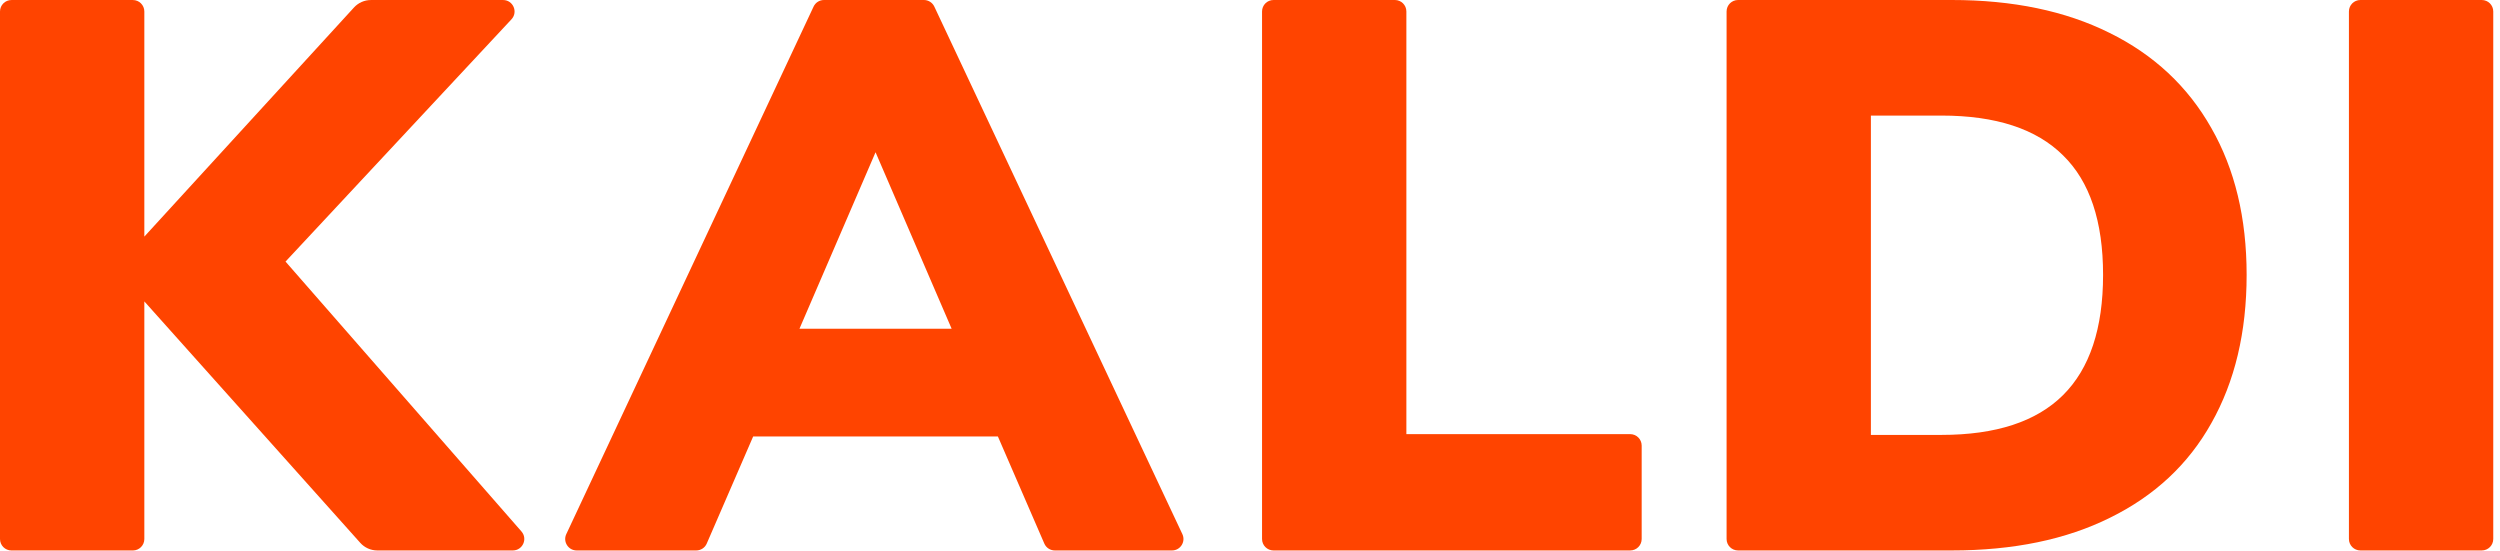
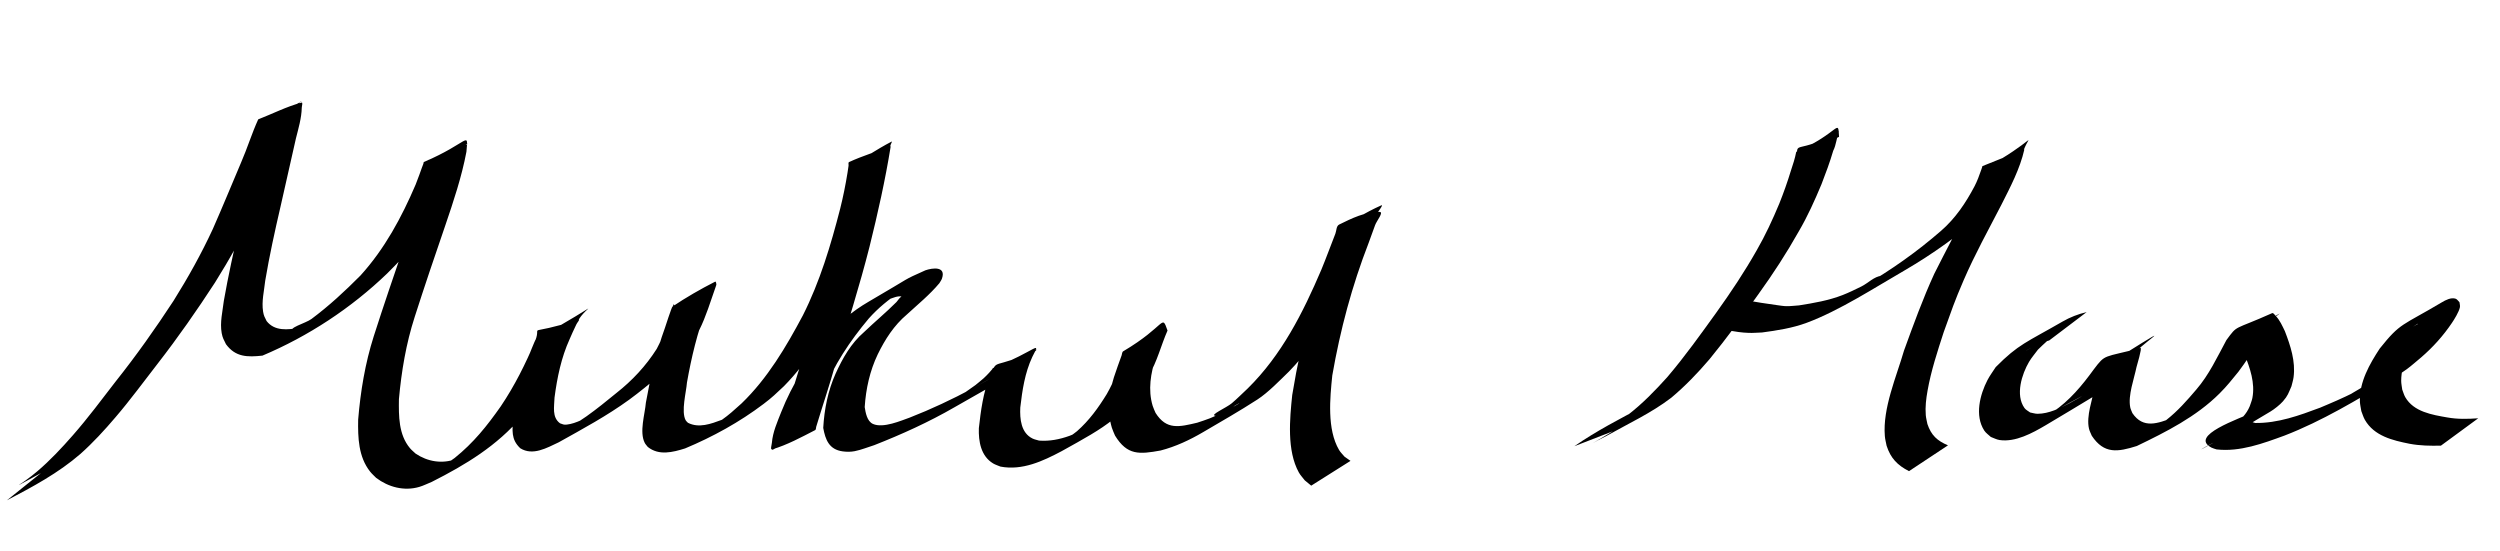
- <svg xmlns="http://www.w3.org/2000/svg" xmlns:xlink="http://www.w3.org/1999/xlink" viewBox="0 0 109 24">
-   <g transform="translate(-1470)">
-     <g style="mix-blend-mode:normal" transform="translate(1470)" fill="#f40">
-       <use xlink:href="#b" style="mix-blend-mode:normal" />
-       <use xlink:href="#c" style="mix-blend-mode:normal" />
-       <use xlink:href="#d" style="mix-blend-mode:normal" />
-       <use xlink:href="#e" style="mix-blend-mode:normal" />
-       <use xlink:href="#f" style="mix-blend-mode:normal" />
-     </g>
-   </g>
-   <defs>
+ <svg xmlns="http://www.w3.org/2000/svg" viewBox="0 0 109 24" version="1.1" id="svg33">
+   <defs id="defs31">
    <path id="b" d="M22.735 23.171c.283.323.053.829-.376.829h-5.907c-.285 0-.556-.121-.745-.333l-9.414-10.526v10.36c0 .276-.224.5-.5.5h-5.293c-.276 0-.5-.224-.5-.5v-23c0-.276.224-.5.5-.5h5.293c.276 0 .5.224.5.5v9.815l9.141-9.99c.19-.207.457-.325.738-.325h5.762c.437 0 .664.521.366.841l-9.851 10.563 10.287 11.767z" />
    <path id="c" d="M45.991 24c-.199 0-.38-.118-.459-.301l-2.024-4.669h-10.67l-2.024 4.669c-.079.183-.259.301-.459.301h-5.212c-.366 0-.608-.381-.453-.712l10.782-23c.082-.176.259-.288.453-.288h4.358c.194 0 .37.112.453.287l10.815 23c.156.332-.086.713-.452.713h-5.108zm-11.135-9.668h6.635l-3.317-7.694-3.317 7.694z" />
    <path id="d" d="M55.525 24c-.276 0-.5-.224-.5-.5v-23c0-.276.224-.5.5-.5h5.293c.276 0 .5.224.5.5v18.428h9.759c.276 0 .5.224.5.5v4.072c0 .276-.224.5-.5.5h-15.552z" />
    <path id="e" d="M75.279.5c0-.276.224-.5.5-.5h9.315c2.667 0 4.959.477 6.874 1.43 1.938.953 3.42 2.338 4.446 4.153 1.026 1.793 1.539 3.926 1.539 6.4 0 2.496-.513 4.652-1.539 6.468-1.003 1.793-2.474 3.166-4.412 4.119-1.915.953-4.218 1.43-6.908 1.43h-9.315c-.276 0-.5-.224-.5-.5v-23zm9.37 18.462c2.371 0 4.138-.579 5.301-1.736 1.163-1.157 1.744-2.905 1.744-5.242 0-2.338-.581-4.074-1.744-5.209-1.163-1.157-2.93-1.736-5.301-1.736h-3.078v13.923h3.078z" />
    <path id="f" d="M102.913 24c-.276 0-.5-.224-.5-.5v-23c0-.276.224-.5.5-.5h5.293c.276 0 .5.224.5.5v23c0 .276-.224.5-.5.5h-5.293z" />
  </defs>
+   <path id="path95" d="m 1.9,20.531 c 0.605,-0.349 1.71,-0.883 -1.056,0.608 -0.094,0.051 0.175,-0.122 0.262,-0.185 0.273,-0.198 0.258,-0.192 0.519,-0.404 0.563,-0.479 1.068,-1.02 1.554,-1.575 0.659,-0.751 1.254,-1.554 1.865,-2.344 C 5.943,15.501 6.777,14.322 7.567,13.114 8.199,12.104 8.78,11.063 9.28,9.982 9.705,9.018 10.105,8.044 10.516,7.074 10.784,6.459 10.98,5.814 11.258,5.204 11.887,4.96 12.493,4.647 13.145,4.473 c 0.072,-0.019 0.013,0.149 0.012,0.224 -0.01,0.452 -0.145,0.9 -0.254,1.335 -0.228,0.992 -0.448,1.986 -0.673,2.979 -0.248,1.069 -0.484,2.142 -0.666,3.225 -0.047,0.444 -0.165,0.903 -0.093,1.352 0.03,0.187 0.072,0.244 0.152,0.409 0.353,0.454 0.927,0.382 1.432,0.297 0.21,-0.106 0.828,-0.446 0.63,-0.319 -0.292,0.187 -0.618,0.684 -0.911,0.499 -0.277,-0.175 0.542,-0.37 0.805,-0.566 0.773,-0.576 1.46,-1.214 2.138,-1.896 1.053,-1.159 1.794,-2.535 2.405,-3.965 0.054,-0.144 0.109,-0.287 0.163,-0.431 0.037,-0.1 0.071,-0.202 0.108,-0.302 0.021,-0.058 0.045,-0.115 0.066,-0.173 0.01,-0.026 0.002,-0.068 0.027,-0.079 1.973,-0.847 1.93,-1.396 1.85,-0.443 -0.208,1.097 -0.563,2.159 -0.923,3.214 -0.456,1.325 -0.905,2.653 -1.333,3.987 -0.376,1.165 -0.577,2.368 -0.687,3.584 -0.01,0.729 -0.016,1.543 0.48,2.135 0.073,0.087 0.164,0.158 0.246,0.237 0.518,0.352 1.16,0.461 1.758,0.238 0.175,-0.065 0.337,-0.163 0.506,-0.244 -0.382,0.211 -0.734,0.487 -1.145,0.632 -0.229,0.081 0.397,-0.282 0.586,-0.435 0.827,-0.666 1.403,-1.389 2.009,-2.25 0.604,-0.896 1.087,-1.862 1.502,-2.857 0.317,-0.79 -0.558,-0.154 1.894,-0.921 0.069,-0.022 -0.064,0.129 -0.095,0.195 -0.169,0.351 -0.125,0.26 -0.297,0.65 -0.367,0.808 -0.545,1.678 -0.66,2.552 -0.011,0.395 -0.12,0.855 0.24,1.12 0.124,0.044 0.159,0.071 0.298,0.056 0.4,-0.043 0.858,-0.306 1.208,-0.482 -0.43,0.245 -0.853,0.502 -1.289,0.735 -0.162,0.087 0.312,-0.195 0.466,-0.296 0.159,-0.104 0.317,-0.209 0.472,-0.318 0.449,-0.318 0.876,-0.667 1.302,-1.015 0.693,-0.544 1.288,-1.182 1.759,-1.925 0.309,-0.581 0.525,-1.204 0.714,-1.833 0.009,-0.035 -0.008,-0.096 0.026,-0.104 0.031,-0.008 0.024,0.059 0.036,0.089 0.59,-0.288 1.157,-0.63 1.771,-0.863 0.077,-0.029 -0.065,0.151 -0.096,0.227 -0.082,0.204 -0.207,0.538 -0.28,0.733 -0.404,1.039 -0.659,2.126 -0.853,3.221 -0.029,0.407 -0.264,1.263 -0.055,1.644 0.024,0.043 0.066,0.073 0.099,0.109 0.474,0.244 1.003,0.047 1.466,-0.126 0.127,-0.056 0.257,-0.105 0.382,-0.167 0.138,-0.068 0.537,-0.297 0.404,-0.22 -0.424,0.245 -0.842,0.501 -1.278,0.724 -0.162,0.083 0.307,-0.197 0.455,-0.303 0.423,-0.304 0.515,-0.405 0.909,-0.754 1.135,-1.094 1.938,-2.459 2.673,-3.839 0.744,-1.476 1.216,-3.057 1.626,-4.651 0.13,-0.516 0.234,-1.038 0.319,-1.563 0.017,-0.103 0.031,-0.206 0.046,-0.309 0.008,-0.054 -0.025,-0.138 0.024,-0.161 0.587,-0.271 1.209,-0.458 1.814,-0.687 -0.237,1.471 -0.564,2.926 -0.922,4.371 -0.436,1.726 -0.98,3.422 -1.488,5.128 -0.257,0.918 -0.565,1.821 -0.839,2.733 -0.016,0.048 -0.002,0.121 -0.047,0.144 -0.609,0.312 -1.217,0.646 -1.874,0.839 -0.091,0.027 -0.019,-0.19 -0.011,-0.285 0.038,-0.469 0.238,-0.913 0.407,-1.343 0.477,-1.209 1.175,-2.298 1.989,-3.303 0.517,-0.595 1.125,-1.102 1.807,-1.499 2.047,-1.191 1.415,-0.893 2.492,-1.378 0.302,-0.105 0.909,-0.191 0.721,0.359 -0.025,0.074 -0.076,0.136 -0.114,0.204 -0.421,0.503 -0.933,0.919 -1.414,1.362 -0.565,0.478 -0.951,1.082 -1.273,1.74 -0.345,0.721 -0.516,1.504 -0.568,2.298 0.038,0.238 0.098,0.619 0.361,0.736 0.447,0.199 1.23,-0.147 1.599,-0.276 0.938,-0.365 1.849,-0.796 2.737,-1.27 0.25,-0.133 0.991,-0.549 0.742,-0.413 -1.186,0.647 -1.448,0.858 -0.607,0.262 0.119,-0.099 0.241,-0.193 0.356,-0.296 0.083,-0.075 0.16,-0.157 0.237,-0.238 0.046,-0.048 0.088,-0.1 0.13,-0.15 0.015,-0.018 0.022,-0.048 0.044,-0.057 1.912,-0.768 2.103,-1.259 1.707,-0.482 -0.324,0.695 -0.436,1.453 -0.523,2.208 -0.021,0.492 0.028,1.101 0.535,1.348 0.09,0.044 0.19,0.06 0.285,0.09 0.917,0.069 1.763,-0.353 2.538,-0.796 -0.428,0.234 -0.836,0.508 -1.284,0.703 -0.156,0.068 0.273,-0.206 0.401,-0.318 0.53,-0.467 0.929,-1.019 1.296,-1.617 0.343,-0.598 0.583,-1.249 0.787,-1.906 0.274,0.652 -0.042,-0.063 1.816,-0.793 0.058,-0.023 -0.065,0.106 -0.092,0.162 -0.083,0.17 -0.174,0.411 -0.238,0.583 -0.045,0.122 -0.089,0.245 -0.133,0.368 -0.228,0.666 -0.347,1.407 -0.139,2.097 0.032,0.107 0.084,0.207 0.127,0.311 0.48,0.759 1.037,0.609 1.815,0.426 0.184,-0.064 0.371,-0.118 0.551,-0.191 0.203,-0.082 0.402,-0.174 0.597,-0.274 0.22,-0.113 0.871,-0.469 0.647,-0.365 -0.34,0.159 -0.621,0.552 -0.995,0.528 -0.297,-0.019 0.481,-0.353 0.708,-0.546 0.242,-0.205 0.465,-0.432 0.697,-0.648 1.476,-1.453 2.405,-3.295 3.208,-5.176 0.215,-0.518 0.404,-1.046 0.61,-1.566 0.053,-0.135 0.037,-0.337 0.167,-0.402 0.551,-0.273 1.145,-0.562 1.76,-0.551 0.203,0.003 -0.127,0.386 -0.194,0.578 -0.09,0.255 -0.185,0.508 -0.277,0.762 -0.733,1.89 -1.241,3.794 -1.589,5.789 -0.101,0.983 -0.236,2.349 0.295,3.25 0.064,0.109 0.16,0.196 0.239,0.293 0.087,0.061 0.174,0.122 0.26,0.183 0,0 -1.713,1.081 -1.713,1.081 v 0 c -0.093,-0.077 -0.187,-0.154 -0.28,-0.231 -0.086,-0.115 -0.189,-0.219 -0.259,-0.344 -0.53,-0.956 -0.397,-2.346 -0.289,-3.379 0.15,-0.851 0.177,-1.079 0.38,-1.931 0.313,-1.316 0.731,-2.601 1.176,-3.877 0.085,-0.249 0.172,-0.496 0.254,-0.746 0.059,-0.181 0.022,-0.424 0.168,-0.545 0.572,-0.473 1.22,-0.863 1.897,-1.165 0.139,-0.062 -0.142,0.27 -0.205,0.409 -0.222,0.491 -0.448,1.091 -0.642,1.585 -0.797,1.895 -1.717,3.758 -3.17,5.247 -0.397,0.385 -0.903,0.914 -1.375,1.22 -0.772,0.5 -1.572,0.956 -2.366,1.422 -0.584,0.343 -1.199,0.632 -1.856,0.802 -0.927,0.169 -1.455,0.218 -1.986,-0.649 -0.046,-0.115 -0.103,-0.226 -0.139,-0.344 -0.217,-0.714 -0.13,-1.496 0.089,-2.196 0.11,-0.321 0.217,-0.642 0.337,-0.96 0.022,-0.06 0.016,-0.146 0.071,-0.178 1.885,-1.119 1.66,-1.658 1.93,-0.903 -0.286,0.647 -0.448,1.35 -0.819,1.961 -1.05,1.8 -1.826,2.203 -3.801,3.3 -0.819,0.434 -1.713,0.851 -2.662,0.671 -0.107,-0.046 -0.221,-0.078 -0.321,-0.138 -0.537,-0.323 -0.641,-0.964 -0.623,-1.537 0.086,-0.766 0.186,-1.536 0.473,-2.258 0.385,-0.868 0.047,-0.228 2.047,-1.17 0.027,-0.013 -0.039,0.044 -0.058,0.067 -0.048,0.056 -0.093,0.114 -0.143,0.169 -0.296,0.329 -0.234,0.254 -0.61,0.58 -1.158,0.848 -0.486,0.381 -2.77,1.699 -1.118,0.646 -2.299,1.181 -3.5,1.653 -0.284,0.087 -0.561,0.205 -0.852,0.262 -0.172,0.034 -0.351,0.033 -0.525,0.009 -0.591,-0.081 -0.752,-0.504 -0.847,-1.022 0.046,-0.814 0.205,-1.623 0.54,-2.37 0.309,-0.675 0.666,-1.314 1.237,-1.807 0.464,-0.445 0.961,-0.856 1.416,-1.312 0.042,-0.053 0.081,-0.107 0.125,-0.158 0.024,-0.028 0.051,-0.054 0.08,-0.077 0.007,-0.005 0.034,-0.004 0.026,-0.006 -0.186,-0.036 -0.378,0.061 -0.546,0.115 -0.784,0.375 -0.539,0.271 0.952,-0.601 0.156,-0.091 -0.312,0.181 -0.463,0.278 -0.51,0.329 -0.975,0.712 -1.38,1.165 -0.823,0.979 -1.532,2.045 -2.004,3.242 -0.147,0.37 -0.237,0.559 -0.335,0.933 -0.028,0.107 -0.046,0.217 -0.064,0.327 -0.01,0.063 0.033,0.155 -0.02,0.191 -0.566,0.387 -1.17,0.717 -1.777,1.037 -0.045,0.024 0.045,-0.091 0.067,-0.136 0.316,-0.914 0.622,-1.832 0.901,-2.758 0.521,-1.706 1.084,-3.4 1.518,-5.131 0.347,-1.42 0.671,-2.85 0.842,-4.304 0.621,-0.37 1.221,-0.776 1.862,-1.111 0.05,-0.026 -0.034,0.107 -0.046,0.162 -0.143,0.635 -0.218,1.285 -0.405,1.91 -0.424,1.607 -0.894,3.206 -1.631,4.704 -0.721,1.387 -1.502,2.764 -2.608,3.886 -0.373,0.347 -0.488,0.472 -0.891,0.777 -1.044,0.79 -2.212,1.433 -3.419,1.937 -0.541,0.169 -1.141,0.324 -1.626,-0.064 -0.044,-0.059 -0.099,-0.111 -0.132,-0.176 -0.245,-0.474 0.008,-1.257 0.048,-1.753 0.197,-1.1 0.442,-2.195 0.826,-3.247 0.016,-0.047 0.297,-0.92 0.335,-0.946 0.595,-0.4 1.219,-0.758 1.858,-1.084 0.035,-0.018 0.05,0.067 0.054,0.107 0.004,0.042 -0.021,0.081 -0.031,0.122 -0.227,0.633 -0.414,1.283 -0.718,1.887 -0.46,0.779 -1.037,1.431 -1.749,1.993 -0.426,0.352 -0.852,0.708 -1.299,1.034 -0.971,0.706 -2.034,1.279 -3.079,1.862 -0.514,0.241 -1.128,0.6 -1.674,0.257 -0.414,-0.392 -0.339,-0.778 -0.314,-1.311 0.121,-0.886 0.289,-1.774 0.64,-2.602 0.015,-0.037 0.323,-0.82 0.353,-0.837 3.299,-1.846 2.154,-1.452 1.826,-0.776 -0.466,0.997 -0.92,2.002 -1.542,2.916 -0.338,0.494 -0.509,0.771 -0.898,1.23 -1.078,1.271 -2.431,2.093 -3.922,2.847 -0.183,0.073 -0.359,0.165 -0.548,0.22 -0.659,0.192 -1.345,0.009 -1.878,-0.395 -0.088,-0.091 -0.185,-0.174 -0.263,-0.273 -0.511,-0.644 -0.535,-1.482 -0.521,-2.267 0.102,-1.231 0.303,-2.449 0.678,-3.629 0.427,-1.337 0.883,-2.664 1.336,-3.993 0.351,-1.032 0.681,-2.073 0.89,-3.145 0.091,-0.954 -0.052,-0.192 1.875,-1.255 0.021,-0.012 -0.055,0.002 -0.07,0.02 -0.041,0.049 -0.063,0.111 -0.089,0.169 -0.046,0.102 -0.085,0.207 -0.126,0.31 -0.058,0.148 -0.115,0.296 -0.172,0.444 -0.631,1.448 -1.372,2.853 -2.418,4.051 -0.214,0.22 -0.422,0.447 -0.643,0.66 -1.565,1.506 -3.436,2.735 -5.434,3.578 -0.649,0.07 -1.174,0.071 -1.591,-0.498 C 9.759,14.817 9.704,14.734 9.666,14.524 c -0.084,-0.467 0.039,-0.946 0.093,-1.407 0.19,-1.087 0.431,-2.164 0.675,-3.241 0.221,-0.99 0.437,-1.981 0.65,-2.973 0.086,-0.34 0.175,-0.681 0.228,-1.028 0.012,-0.081 0.022,-0.163 0.027,-0.245 0.004,-0.062 -0.052,-0.152 -5.1e-5,-0.187 0.58,-0.388 1.215,-0.687 1.822,-1.03 -0.026,0.011 -0.06,0.012 -0.079,0.034 -0.072,0.083 -0.191,0.392 -0.217,0.456 -0.182,0.445 -0.359,0.891 -0.537,1.338 -0.41,0.97 -0.801,1.948 -1.226,2.911 -0.5,1.098 -1.09,2.149 -1.731,3.172 -0.783,1.205 -1.607,2.385 -2.489,3.521 -0.611,0.786 -1.198,1.591 -1.846,2.347 -0.479,0.563 -0.979,1.109 -1.532,1.601 -0.96,0.832 -2.082,1.435 -3.206,2.022 0,0 1.602,-1.282 1.602,-1.282 z" />
+   <path id="path99" d="m 68.644,19.454 c 0.951,-0.66 1.981,-1.193 3.002,-1.732 0.059,-0.035 0.117,-0.072 0.177,-0.106 0.208,-0.119 0.131,-0.064 0.344,-0.18 0.058,-0.032 0.229,-0.132 0.172,-0.099 -1.618,0.924 -2.054,1.235 -1.373,0.761 0.635,-0.486 1.194,-1.063 1.728,-1.656 0.768,-0.902 1.457,-1.868 2.149,-2.829 0.625,-0.872 1.219,-1.764 1.748,-2.697 0.377,-0.655 0.695,-1.339 0.985,-2.036 0.188,-0.47 0.358,-0.947 0.505,-1.431 0.092,-0.273 0.18,-0.546 0.235,-0.828 1.907,-0.843 1.816,-1.496 1.867,-0.656 0,0 -1.822,0.941 -1.822,0.941 v 0 c -0.044,-0.842 -0.05,-0.121 1.819,-1.17 -0.108,0.27 -0.118,0.575 -0.252,0.838 -0.145,0.494 -0.324,0.977 -0.51,1.456 -0.295,0.707 -0.608,1.405 -0.997,2.068 -0.53,0.941 -1.117,1.845 -1.749,2.721 -0.688,0.967 -1.388,1.928 -2.14,2.846 -0.513,0.601 -1.062,1.172 -1.669,1.68 -0.865,0.661 -1.863,1.122 -2.809,1.654 -0.115,0.059 -0.285,0.145 -0.397,0.205 -0.074,0.04 -0.293,0.164 -0.22,0.122 2.786,-1.637 1.682,-1.036 1.12,-0.614 0,0 -1.912,0.742 -1.912,0.742 z" />
+   <path id="path101" d="m 76.121,13.091 c 0.445,0.076 0.89,0.153 1.338,0.21 0.143,0.018 0.286,0.046 0.43,0.048 0.183,0.003 0.365,-0.023 0.547,-0.034 0.64,-0.101 1.297,-0.214 1.904,-0.451 0.278,-0.109 0.547,-0.241 0.815,-0.373 0.3,-0.148 0.554,-0.436 0.886,-0.469 0.309,-0.031 -0.539,0.307 -0.809,0.461 1.208,-0.702 2.35,-1.505 3.402,-2.423 0.624,-0.543 1.072,-1.212 1.454,-1.936 0.12,-0.229 0.208,-0.473 0.293,-0.717 0.015,-0.042 0.029,-0.084 0.043,-0.127 0.004,-0.013 -0.001,-0.033 0.011,-0.038 0.605,-0.251 1.218,-0.483 1.827,-0.725 -0.195,0.851 -0.609,1.632 -0.999,2.405 -0.564,1.09 -1.158,2.163 -1.646,3.291 -0.411,0.951 -0.523,1.303 -0.87,2.264 -0.273,0.841 -0.552,1.686 -0.706,2.558 -0.063,0.353 -0.106,0.708 -0.077,1.067 0.011,0.13 0.047,0.257 0.071,0.385 0.165,0.494 0.432,0.734 0.897,0.93 0,0 -1.7,1.125 -1.7,1.125 v 0 c -0.501,-0.257 -0.798,-0.558 -0.976,-1.107 -0.026,-0.141 -0.066,-0.28 -0.077,-0.423 -0.1,-1.216 0.506,-2.587 0.836,-3.727 0.41,-1.128 0.821,-2.262 1.322,-3.354 0.075,-0.163 0.688,-1.339 0.774,-1.508 0.117,-0.227 0.233,-0.456 0.349,-0.684 0.365,-0.753 0.767,-1.507 0.959,-2.326 2.416,-1.339 2.128,-1.673 1.814,-0.871 -0.098,0.251 -0.173,0.51 -0.296,0.751 -0.173,0.329 -0.337,0.667 -0.547,0.975 -0.26,0.38 -0.582,0.71 -0.902,1.039 -1.064,0.941 -2.217,1.765 -3.445,2.481 -1.265,0.728 -2.829,1.75 -4.271,2.286 -0.622,0.231 -1.292,0.335 -1.946,0.422 -0.193,0.006 -0.386,0.025 -0.579,0.018 -0.603,-0.019 -1.213,-0.189 -1.812,-0.253 0,0 1.685,-1.169 1.685,-1.169 z" />
+   <path id="path103" d="m 89.34,14.846 c -0.089,0.027 -0.179,0.048 -0.266,0.08 -0.409,0.153 -0.784,0.391 -0.723,0.357 0.438,-0.245 0.861,-0.523 1.317,-0.732 0.158,-0.072 -0.281,0.205 -0.414,0.318 -0.139,0.119 -0.267,0.251 -0.4,0.376 -0.13,0.178 -0.277,0.344 -0.389,0.534 -0.311,0.53 -0.605,1.443 -0.197,2.012 0.061,0.085 0.164,0.128 0.246,0.193 0.109,0.019 0.216,0.058 0.327,0.057 0.486,-0.002 0.971,-0.241 1.388,-0.461 0.171,-0.09 0.674,-0.377 0.503,-0.287 -0.411,0.217 -0.816,0.445 -1.224,0.667 0.723,-0.491 1.274,-1.155 1.781,-1.855 0.521,-0.688 0.398,-0.501 2.04,-0.932 0.075,-0.02 -0.169,0.802 -0.178,0.834 -0.104,0.51 -0.376,1.23 -0.273,1.751 0.017,0.089 0.063,0.17 0.094,0.254 0.473,0.699 1.109,0.448 1.774,0.198 0.148,-0.08 0.591,-0.324 0.445,-0.24 -2.199,1.264 -1.271,0.759 -0.736,0.339 0.494,-0.388 0.896,-0.845 1.301,-1.321 0.559,-0.646 0.914,-1.418 1.316,-2.161 0.513,-0.692 0.268,-0.402 1.989,-1.172 0.06,-0.027 0.111,0.072 0.158,0.118 0.182,0.183 0.291,0.44 0.402,0.667 0.244,0.634 0.471,1.315 0.379,2.005 -0.018,0.135 -0.062,0.265 -0.093,0.398 -0.133,0.301 -0.152,0.405 -0.37,0.655 -0.13,0.149 -0.379,0.346 -0.55,0.448 -1.912,1.128 -1.312,0.875 -2.266,1.254 -0.696,0.301 -1.708,0.999 1.336,-0.806 0.006,-0.004 -0.017,-0.019 -0.01,-0.019 0.097,0.004 0.188,0.045 0.283,0.067 0.982,0.014 1.921,-0.327 2.827,-0.667 0.244,-0.105 0.491,-0.205 0.733,-0.314 0.255,-0.115 0.51,-0.231 0.76,-0.357 0.253,-0.128 0.985,-0.558 0.747,-0.405 -0.308,0.198 -0.614,0.41 -0.956,0.54 -0.248,0.094 0.452,-0.277 0.667,-0.431 0.218,-0.155 0.422,-0.331 0.633,-0.496 0.503,-0.422 0.955,-0.901 1.329,-1.442 0.156,-0.226 0.331,-0.475 0.341,-0.757 -0.08,0.052 -0.158,0.106 -0.238,0.158 -0.859,0.551 0.267,-0.235 1.111,-0.575 0.15,-0.061 -0.242,0.215 -0.354,0.332 -0.117,0.122 -0.221,0.256 -0.331,0.384 -0.45,0.636 -0.907,1.38 -0.907,2.19 -9e-5,0.128 0.03,0.255 0.045,0.383 0.045,0.111 0.073,0.23 0.134,0.334 0.37,0.638 1.17,0.766 1.828,0.881 0.45,0.082 0.9,0.069 1.352,0.037 0,0 -1.626,1.193 -1.626,1.193 v 0 c -0.459,0.011 -0.916,0.004 -1.369,-0.082 -0.736,-0.147 -1.542,-0.337 -1.947,-1.043 -0.068,-0.119 -0.104,-0.253 -0.155,-0.38 -0.021,-0.142 -0.058,-0.282 -0.063,-0.425 -0.026,-0.842 0.421,-1.626 0.866,-2.304 0.916,-1.146 0.948,-0.968 2.716,-2.02 0.152,-0.09 0.394,-0.219 0.59,-0.153 0.072,0.024 0.113,0.102 0.17,0.153 0.006,0.073 0.033,0.147 0.019,0.22 -0.038,0.2 -0.253,0.542 -0.349,0.684 -0.376,0.559 -0.829,1.061 -1.339,1.501 -0.208,0.171 -0.408,0.353 -0.624,0.513 -0.215,0.159 -0.44,0.304 -0.669,0.441 -1.511,0.902 -3.019,1.819 -4.666,2.456 -0.939,0.343 -1.941,0.718 -2.959,0.604 -0.075,-0.026 -0.153,-0.042 -0.224,-0.078 -0.999,-0.519 1.186,-1.249 1.898,-1.578 0.742,-0.344 0.41,-0.2 -1.216,0.745 -0.099,0.057 0.197,-0.116 0.292,-0.179 0.309,-0.208 0.546,-0.442 0.693,-0.792 0.038,-0.121 0.091,-0.237 0.115,-0.362 0.125,-0.651 -0.104,-1.309 -0.344,-1.903 -0.081,-0.158 -0.142,-0.296 -0.249,-0.437 -0.03,-0.04 -0.061,-0.083 -0.104,-0.11 -0.023,-0.014 -0.104,0.008 -0.081,-0.006 2.524,-1.602 2.102,-1.308 1.515,-0.894 -0.177,0.277 -0.305,0.574 -0.464,0.862 -0.26,0.471 -0.563,0.918 -0.885,1.349 -0.299,0.364 -0.486,0.61 -0.821,0.944 -1.015,1.013 -2.326,1.674 -3.606,2.29 -0.83,0.261 -1.426,0.361 -1.962,-0.445 -0.041,-0.103 -0.098,-0.202 -0.123,-0.31 -0.128,-0.554 0.154,-1.268 0.246,-1.813 0.066,-0.233 0.101,-0.341 0.153,-0.57 0.014,-0.061 -0.017,-0.152 0.036,-0.186 3.769,-2.358 2.12,-1.317 1.649,-0.823 -0.536,0.703 -1.059,1.418 -1.794,1.934 -0.728,0.437 -1.452,0.881 -2.184,1.311 -0.571,0.336 -1.314,0.745 -2.007,0.641 -0.132,-0.02 -0.252,-0.089 -0.379,-0.134 -0.095,-0.092 -0.213,-0.166 -0.285,-0.277 -0.427,-0.655 -0.189,-1.571 0.139,-2.203 0.103,-0.198 0.239,-0.377 0.359,-0.565 0.997,-1.007 1.342,-1.078 2.911,-1.984 0.328,-0.19 0.685,-0.329 1.054,-0.415 0,0 -1.633,1.237 -1.633,1.237 z" />
</svg>
